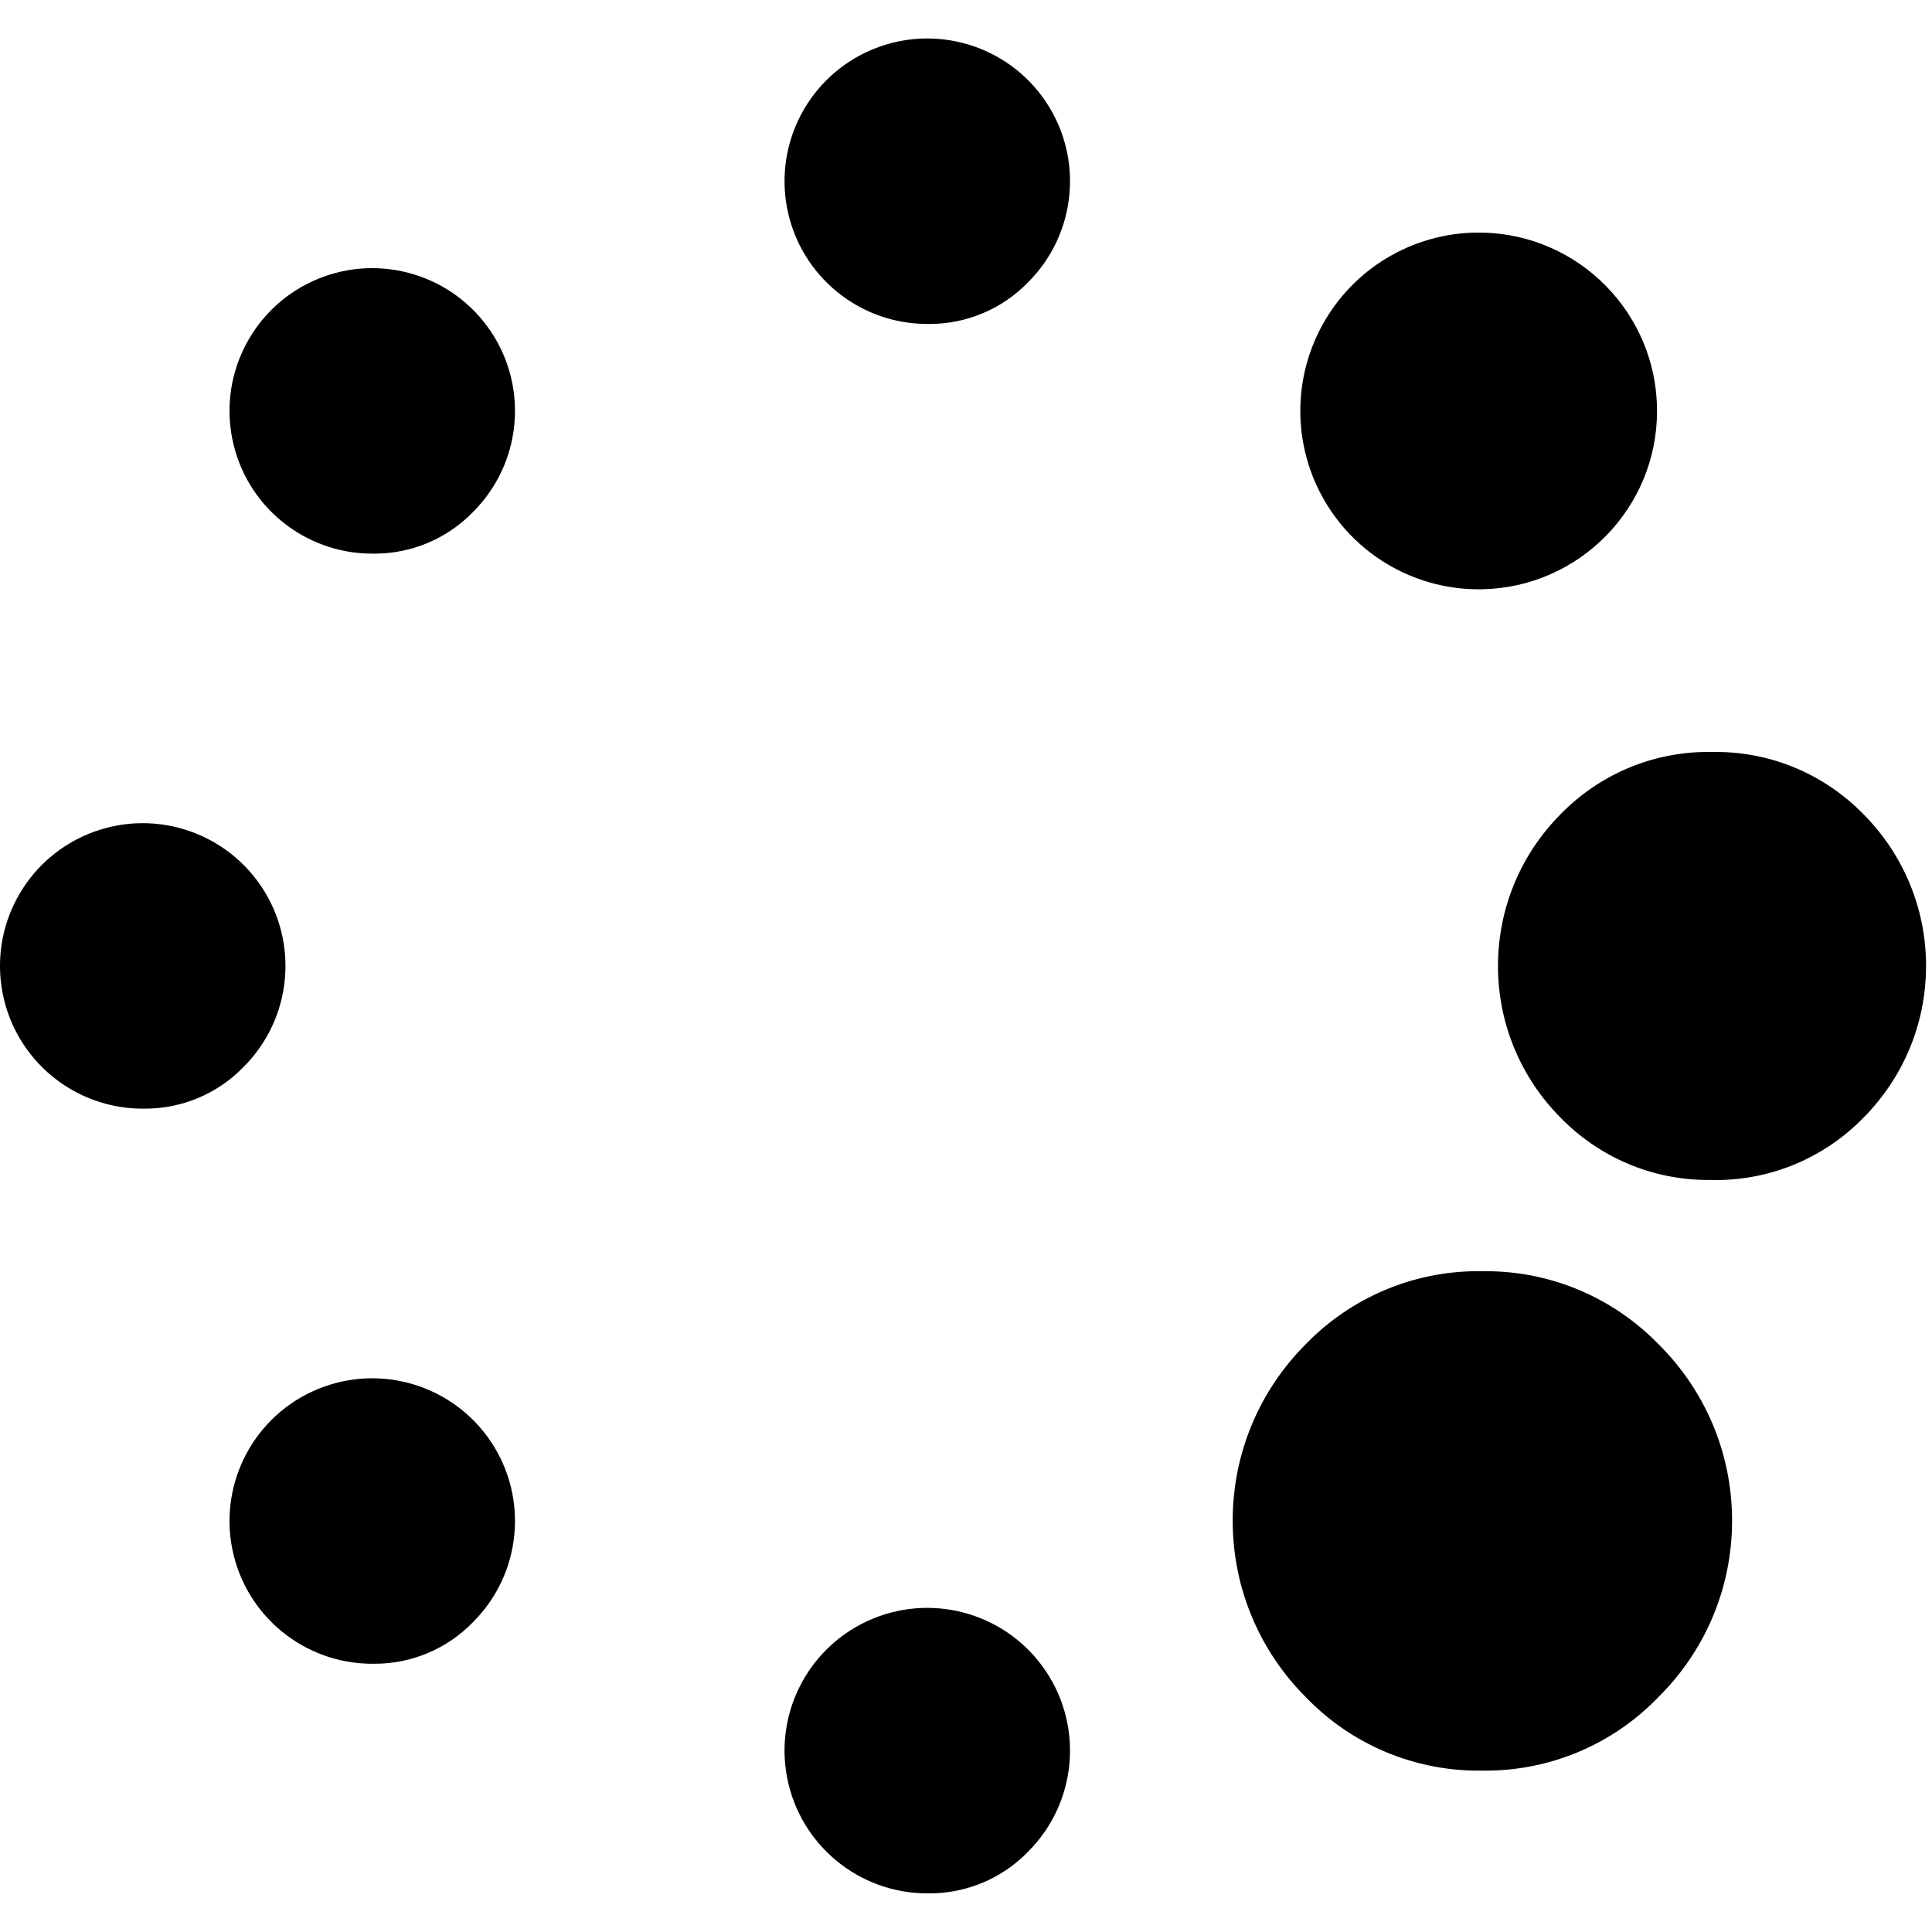
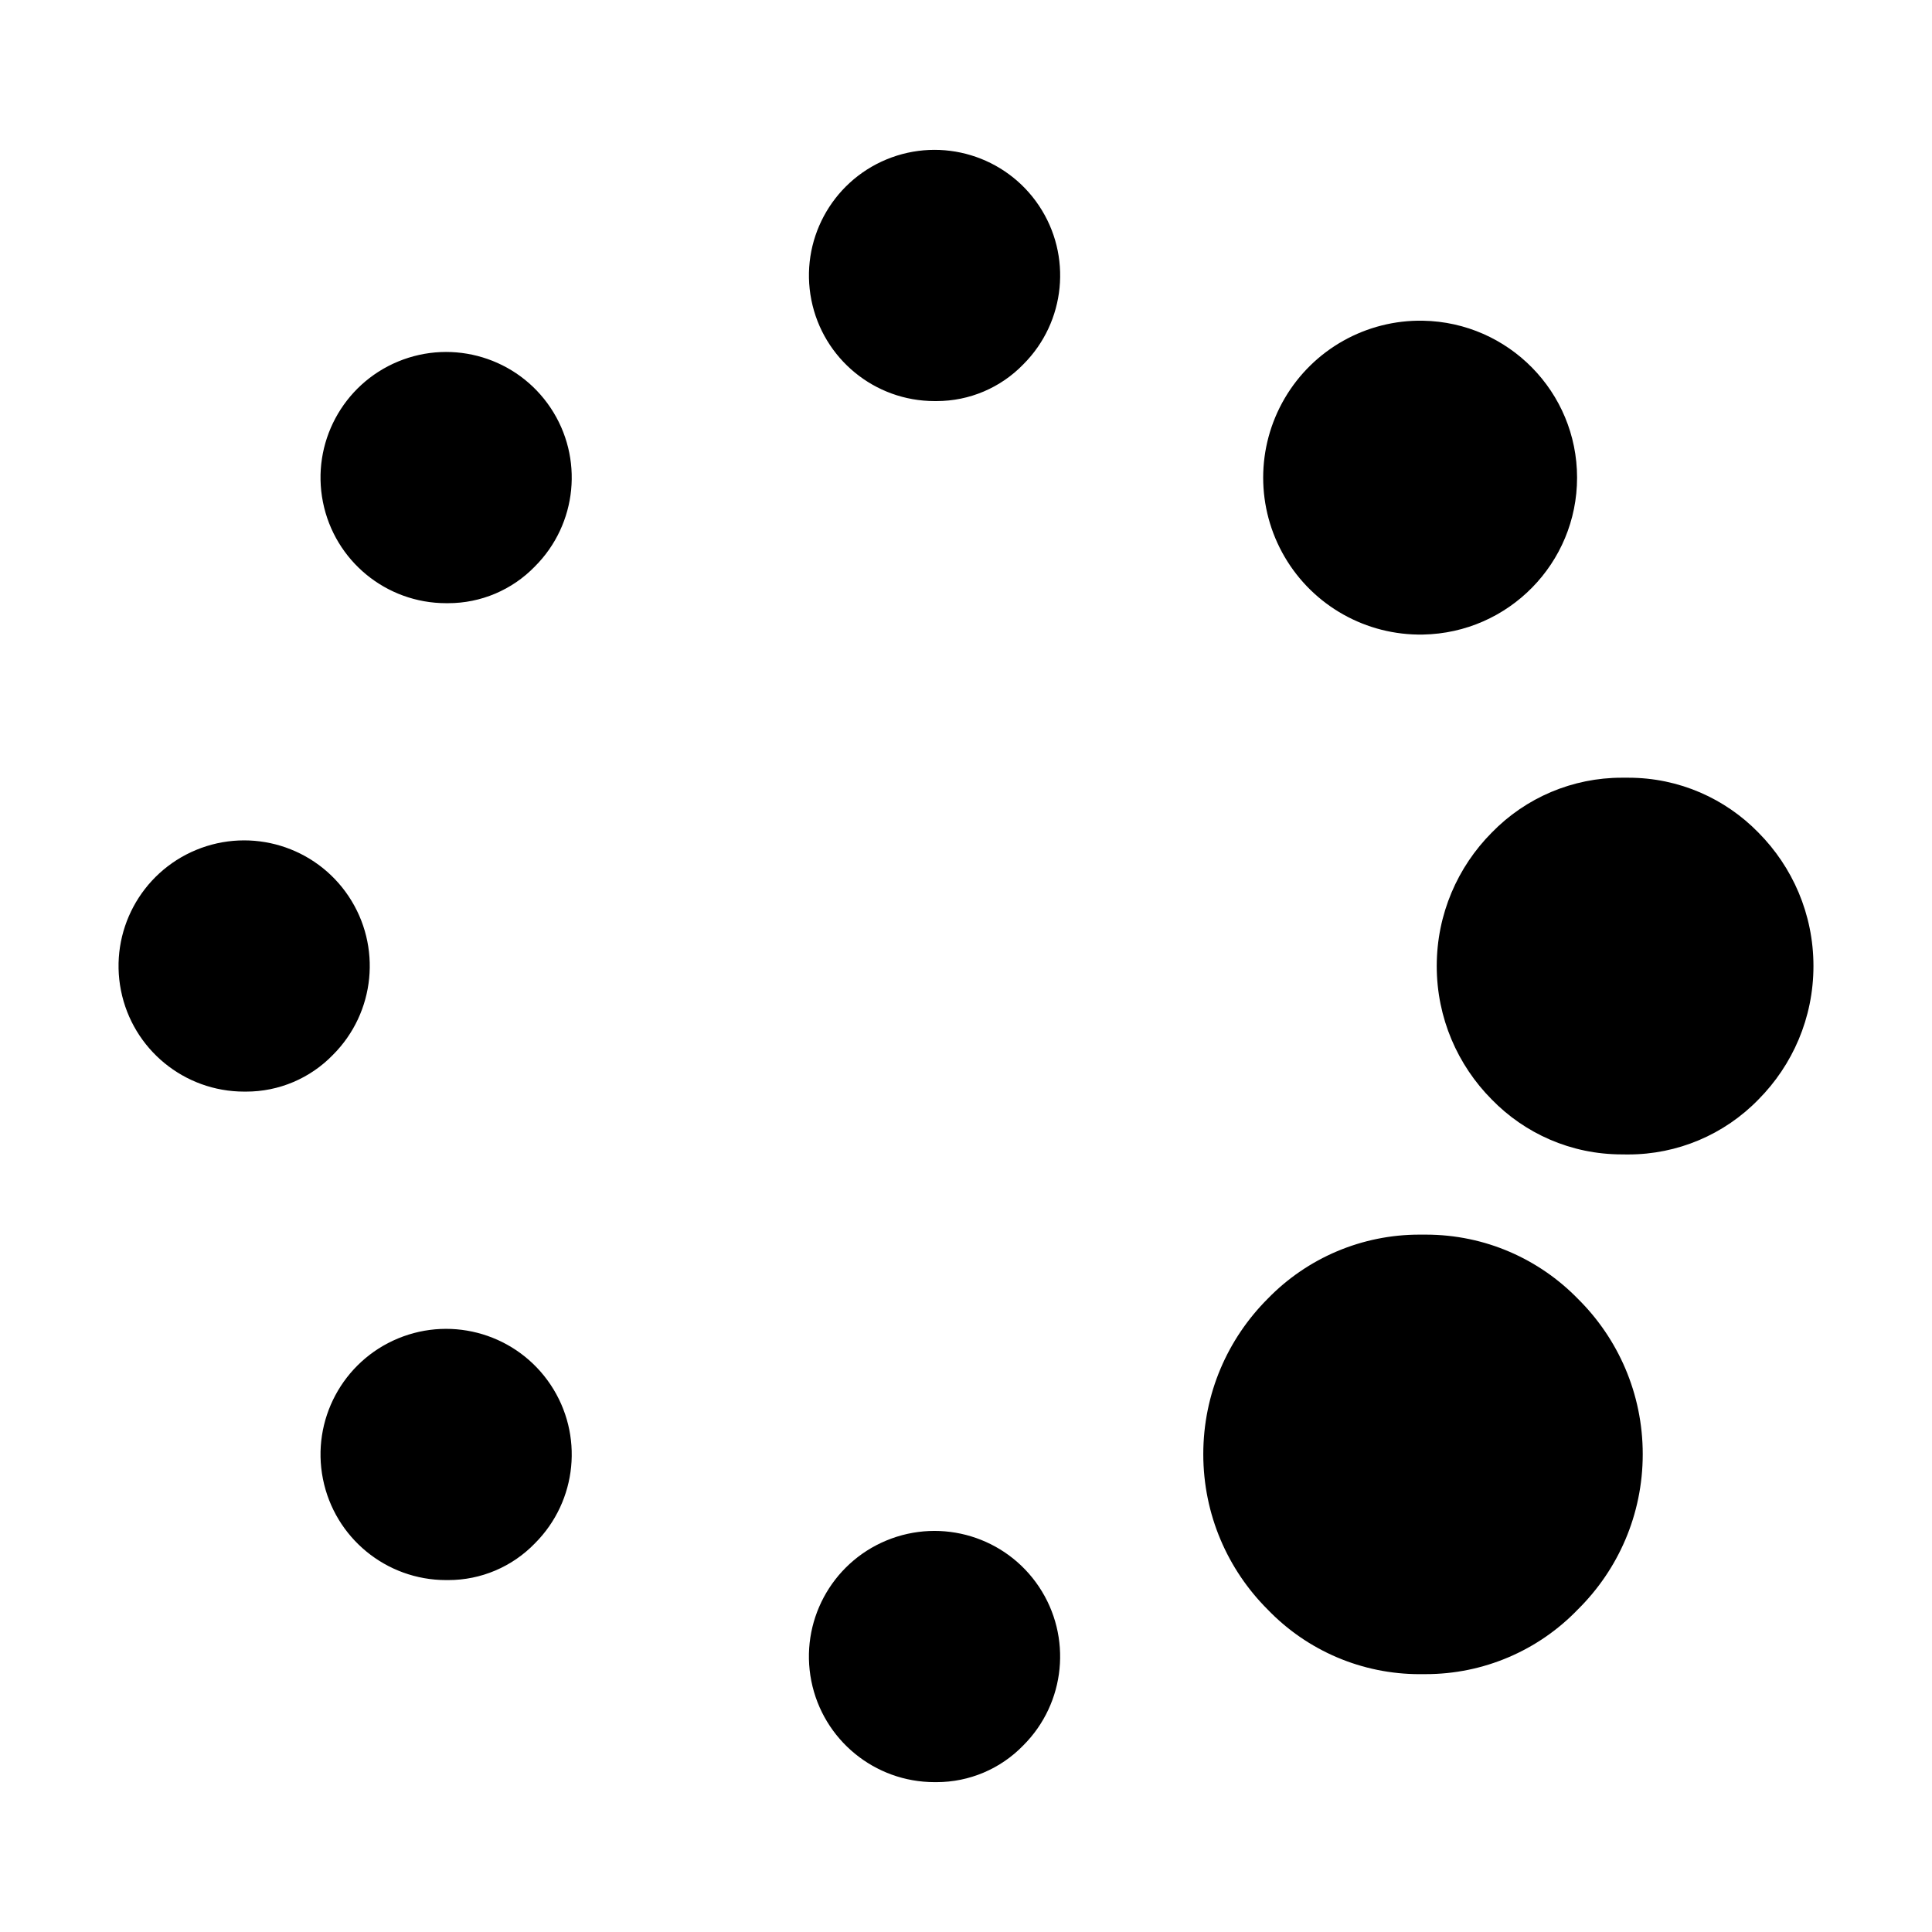
- <svg xmlns="http://www.w3.org/2000/svg" aria-hidden="true" role="img" id="footer-sample-full" width="36" height="36" preserveAspectRatio="xMidYMid meet" viewBox="0 0 25 24" class="iconify iconify--fontisto">
-   <path d="M4.818 6.664h-.001a1.847 1.847 0 1 1 1.306-.541a1.773 1.773 0 0 1-1.277.541h-.029zm-2.97 7.182h-.001a1.847 1.847 0 1 1 1.306-.541a1.773 1.773 0 0 1-1.278.541h-.031h.002zM12 3.692h-.001a1.847 1.847 0 1 1 1.306-.541a1.773 1.773 0 0 1-1.277.541h-.029zM4.818 21.029h-.001a1.847 1.847 0 1 1 1.306-.541a1.769 1.769 0 0 1-1.276.541h-.031zM19.182 7.125a2.308 2.308 0 1 1 0-4.615a2.308 2.308 0 0 1 0 4.615zM12 24h-.001a1.847 1.847 0 1 1 1.306-.541a1.773 1.773 0 0 1-1.277.541h-.029zm10.154-9.231h-.048c-.75 0-1.428-.309-1.913-.807l-.001-.001c-.499-.503-.808-1.196-.808-1.961s.308-1.458.808-1.962a2.663 2.663 0 0 1 1.914-.808h.05h-.003h.048c.75 0 1.427.309 1.913.807l.001.001c.499.503.808 1.196.808 1.961s-.308 1.458-.808 1.962a2.664 2.664 0 0 1-1.915.809h-.049h.002zm-2.971 7.643h-.05a3.097 3.097 0 0 1-2.236-.951l-.001-.001c-.584-.584-.945-1.391-.945-2.283s.361-1.698.945-2.283a3.106 3.106 0 0 1 2.234-.945h.054h-.003h.042c.877 0 1.67.362 2.237.944l.001.001c.588.582.952 1.39.952 2.283s-.364 1.7-.952 2.282a3.102 3.102 0 0 1-2.24.953h-.04z" fill="currentColor" />
+ <svg xmlns="http://www.w3.org/2000/svg" width="72" height="72" version="1.1" viewBox="0 0 72 72">
+   <path d="m16.629 22.479h-0.003a4.681 4.681 0 1 1 3.31-1.371 4.493 4.493 0 0 1-3.236 1.371h-0.073zm-7.527 18.202h-0.003a4.681 4.681 0 1 1 3.31-1.371 4.493 4.493 0 0 1-3.239 1.371h-0.079 0.005zm25.729-25.734h-0.003a4.681 4.681 0 1 1 3.31-1.371 4.493 4.493 0 0 1-3.236 1.371h-0.073zm-18.202 43.938h-0.003a4.681 4.681 0 1 1 3.31-1.371 4.483 4.483 0 0 1-3.234 1.371h-0.079zm36.403-35.237a5.849 5.849 0 1 1 0-11.696 5.849 5.849 0 0 1 0 11.696zm-18.202 42.767h-0.003a4.681 4.681 0 1 1 3.31-1.371 4.493 4.493 0 0 1-3.236 1.371h-0.073zm25.734-23.394h-0.122c-1.901 0-3.619-0.783-4.848-2.045l-0.003-0.003c-1.265-1.275-2.048-3.031-2.048-4.97 0-1.939 0.781-3.695 2.048-4.972a6.749 6.749 0 0 1 4.851-2.048h0.127-0.008 0.122c1.901 0 3.616 0.783 4.848 2.045l0.003 0.003c1.265 1.275 2.048 3.031 2.048 4.97 0 1.939-0.781 3.695-2.048 4.972a6.752 6.752 0 0 1-4.853 2.05h-0.124 0.005zm-7.529 19.37h-0.127a7.849 7.849 0 0 1-5.667-2.41l-0.003-0.003c-1.48-1.48-2.395-3.525-2.395-5.786s0.915-4.303 2.395-5.786a7.872 7.872 0 0 1 5.662-2.395h0.137-0.008 0.106c2.223 0 4.232 0.917 5.669 2.392l0.003 0.003c1.49 1.475 2.413 3.523 2.413 5.786s-0.922 4.308-2.413 5.783a7.862 7.862 0 0 1-5.677 2.415h-0.101z" fill="currentColor" stroke-width="1.44" />
</svg>
